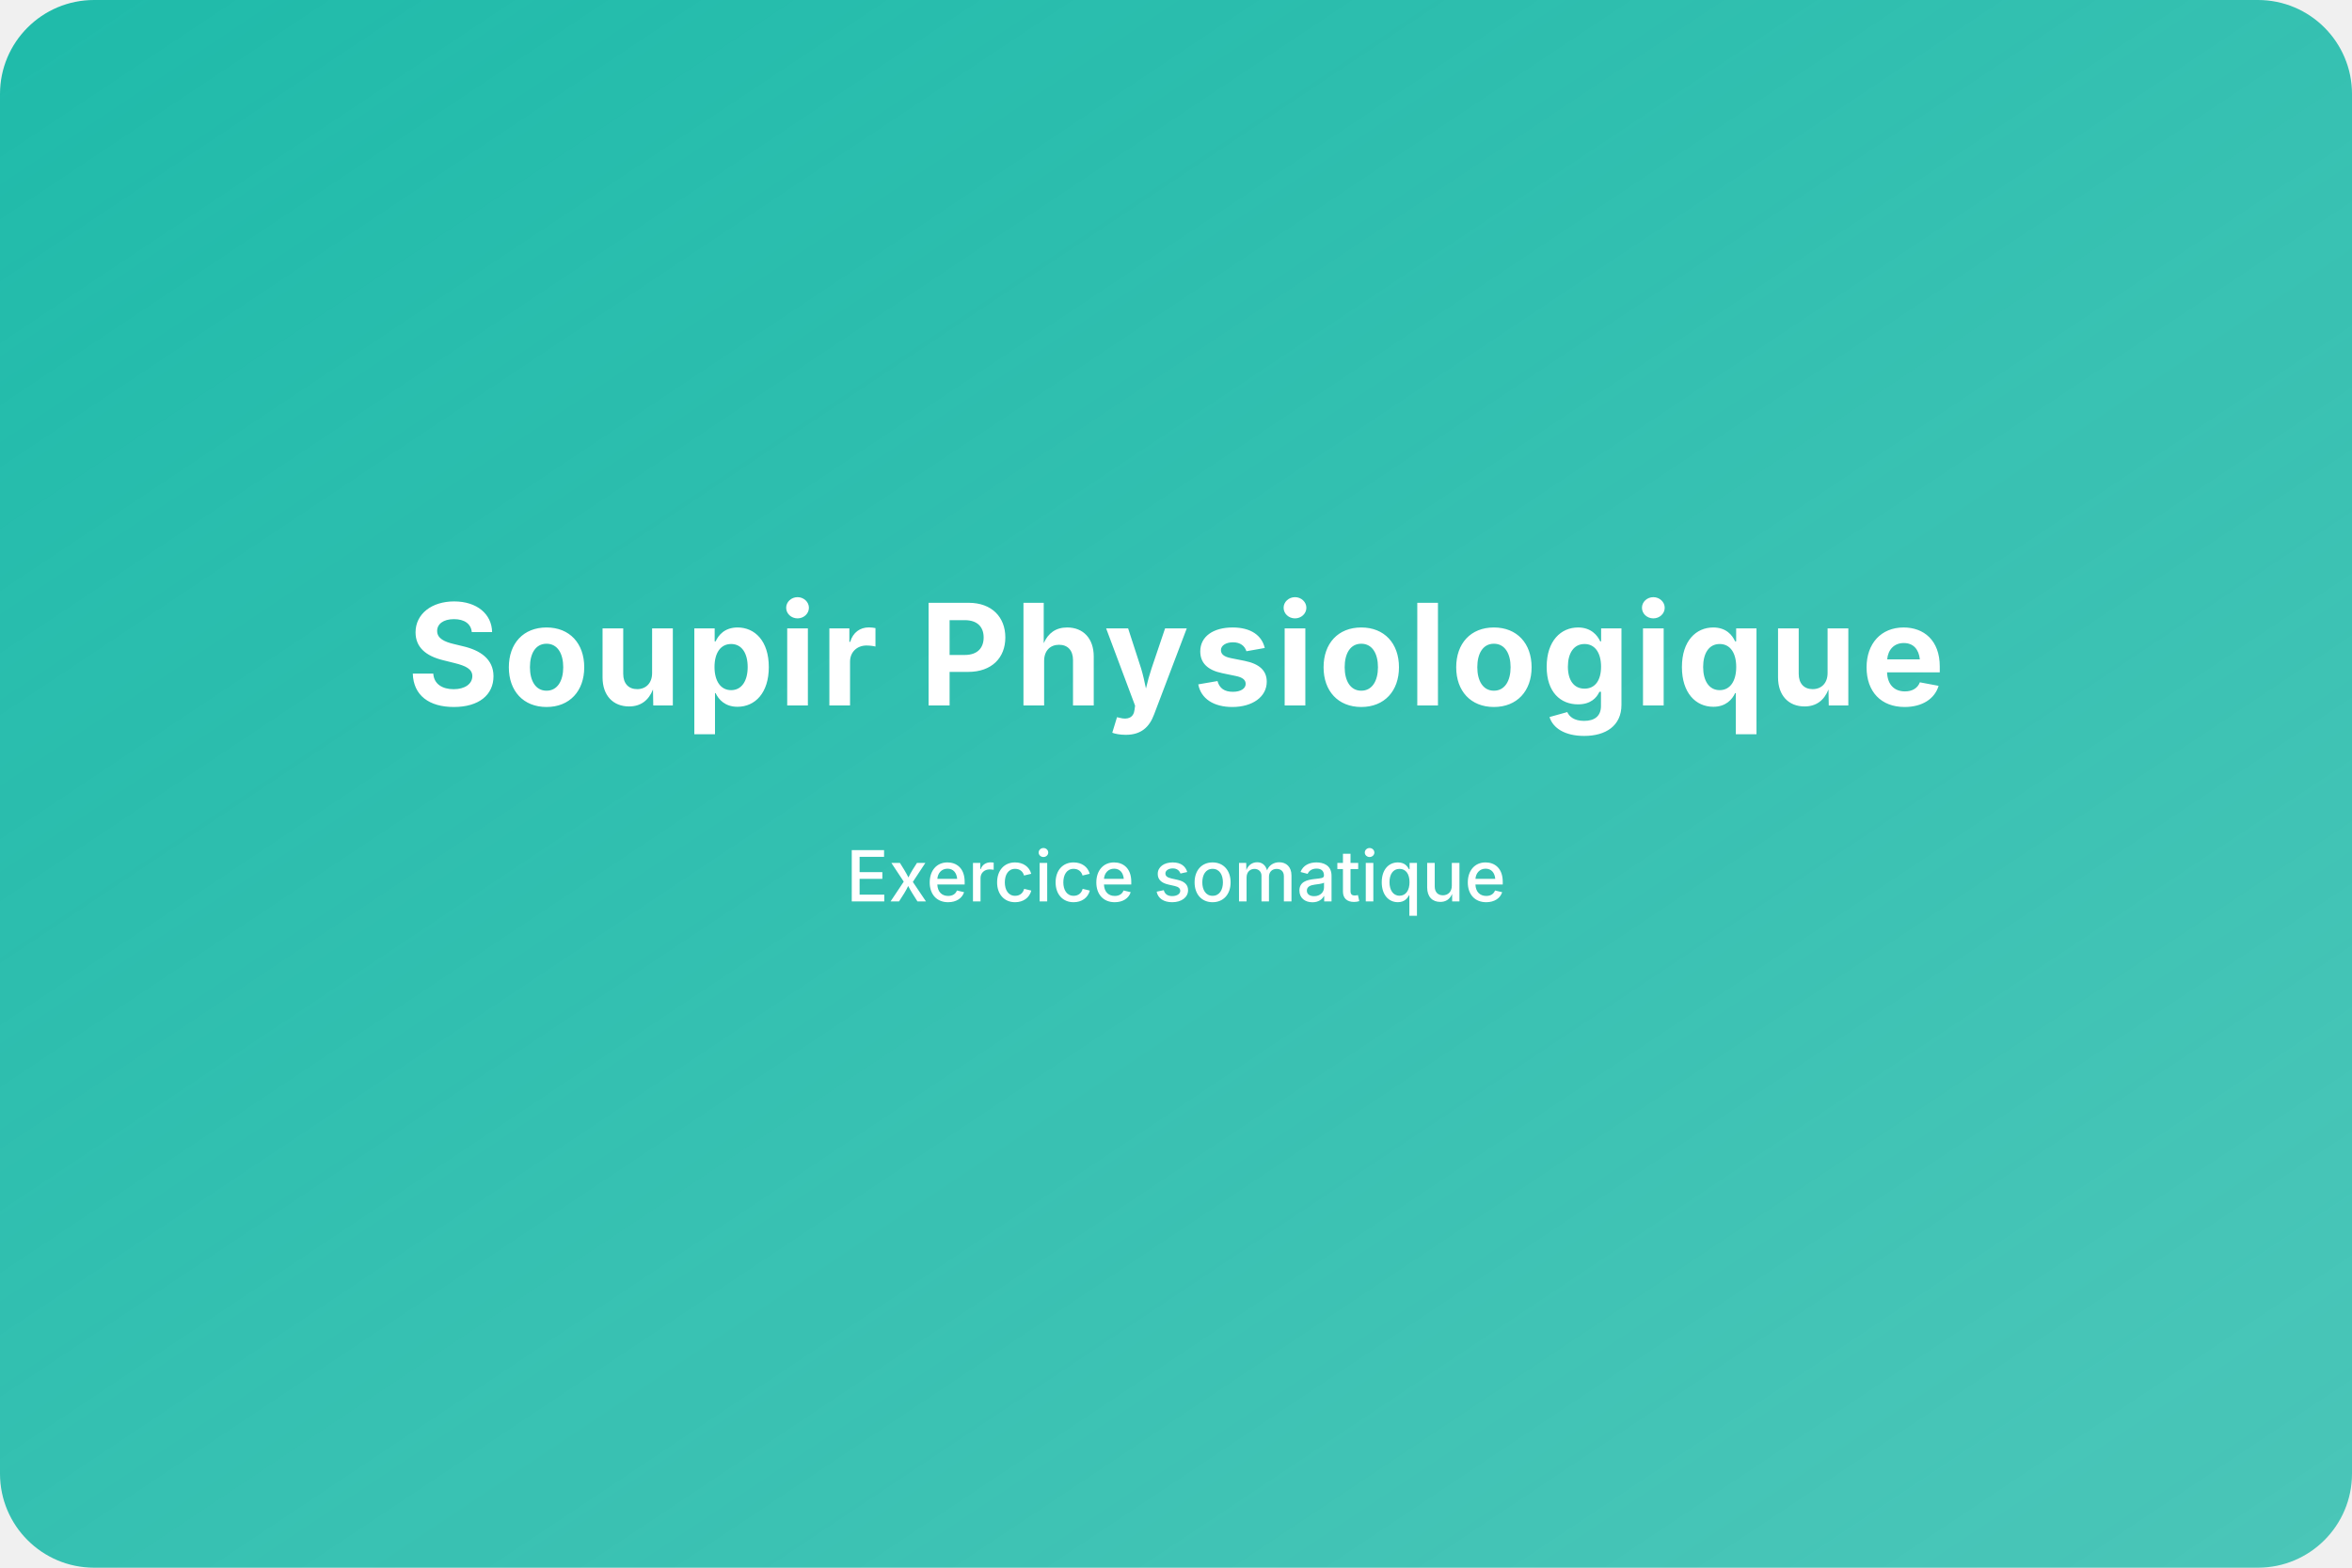
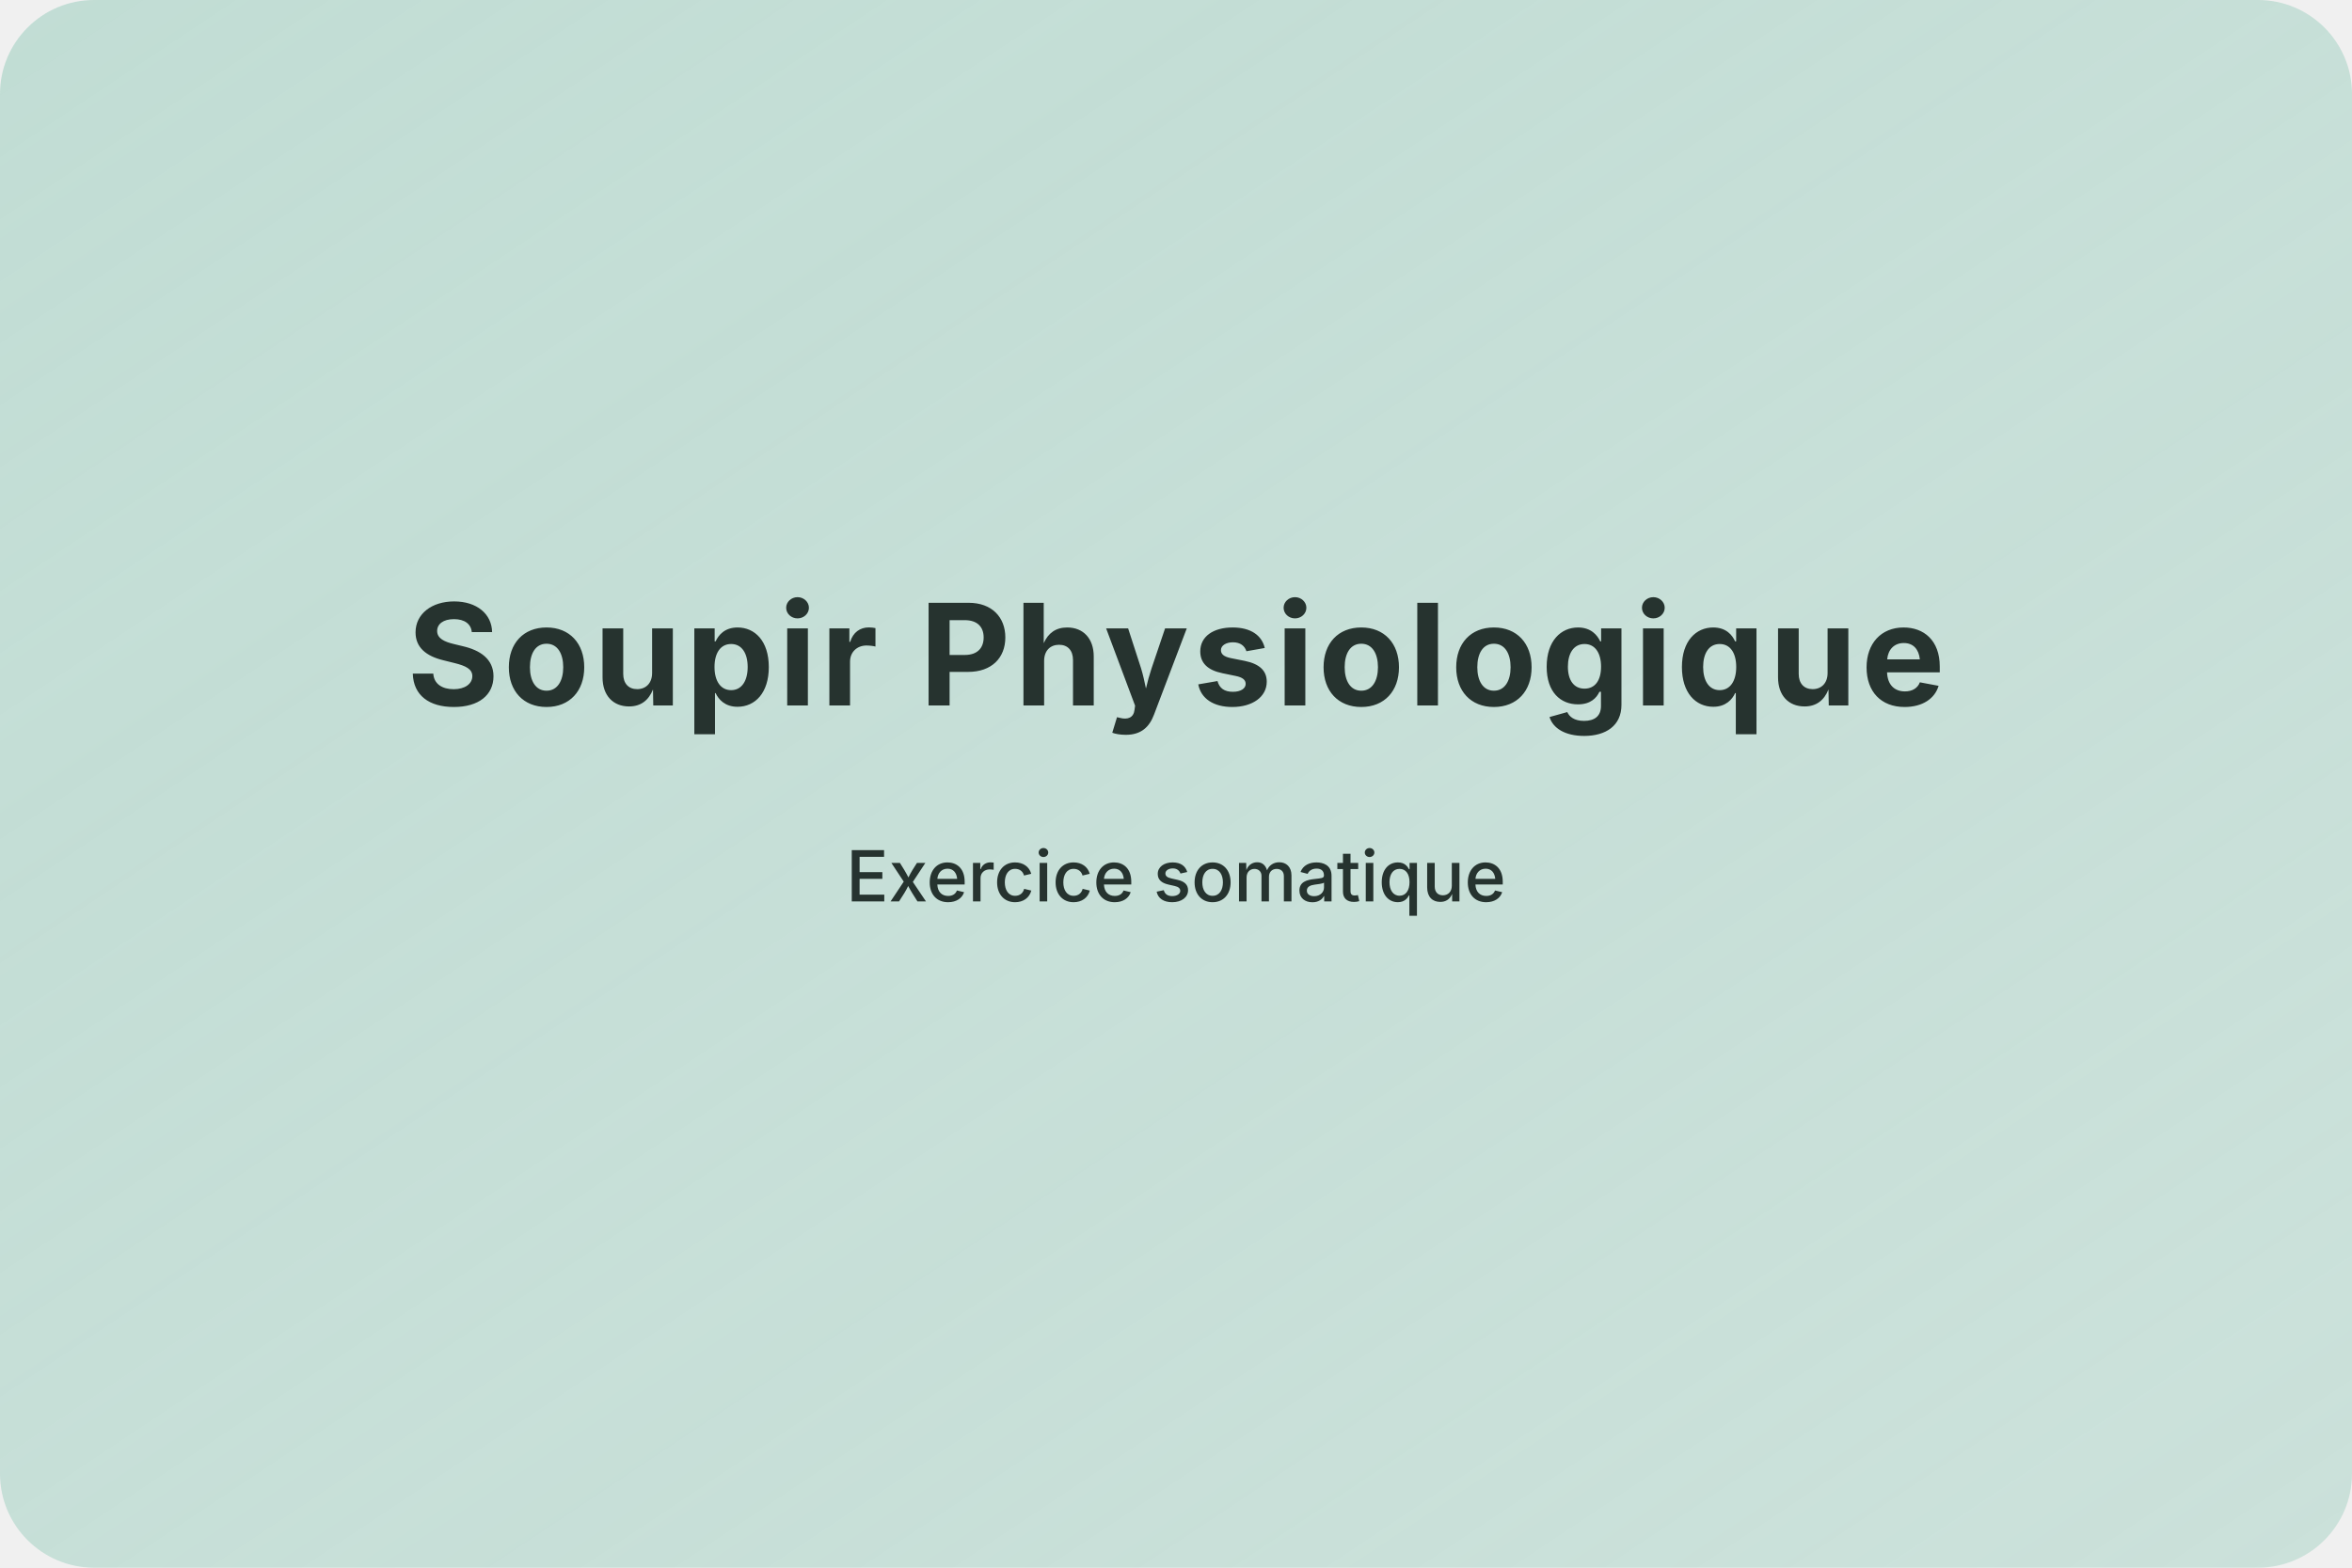
<svg xmlns="http://www.w3.org/2000/svg" width="1200" height="800" viewBox="0 0 1200 800" role="img" aria-label="Soupir Physiologique">
  <defs>
    <linearGradient id="fade" x1="0" y1="0" x2="1" y2="1">
-       <stop offset="0%" stop-color="#14b8a6" stop-opacity="0.95" />
-       <stop offset="100%" stop-color="#14b8a6" stop-opacity="0.75" />
+       <stop offset="0%" stop-color="#bfdcd3" stop-opacity="0.95" />
+       <stop offset="100%" stop-color="#bfdcd3" stop-opacity="0.75" />
    </linearGradient>
  </defs>
  <rect width="1200" height="800" rx="48" fill="url(#fade)" />
-   <g fill="#ffffff" font-family="'Inter', system-ui, -apple-system, sans-serif" font-weight="700" text-anchor="middle">
+   <g fill="#26332f" font-family="'Inter', system-ui, -apple-system, sans-serif" font-weight="700" text-anchor="middle">
    <text x="600" y="360" font-size="72" letter-spacing="2">Soupir Physiologique</text>
    <text x="600" y="460" font-size="36" font-weight="500">Exercice somatique</text>
  </g>
</svg>
